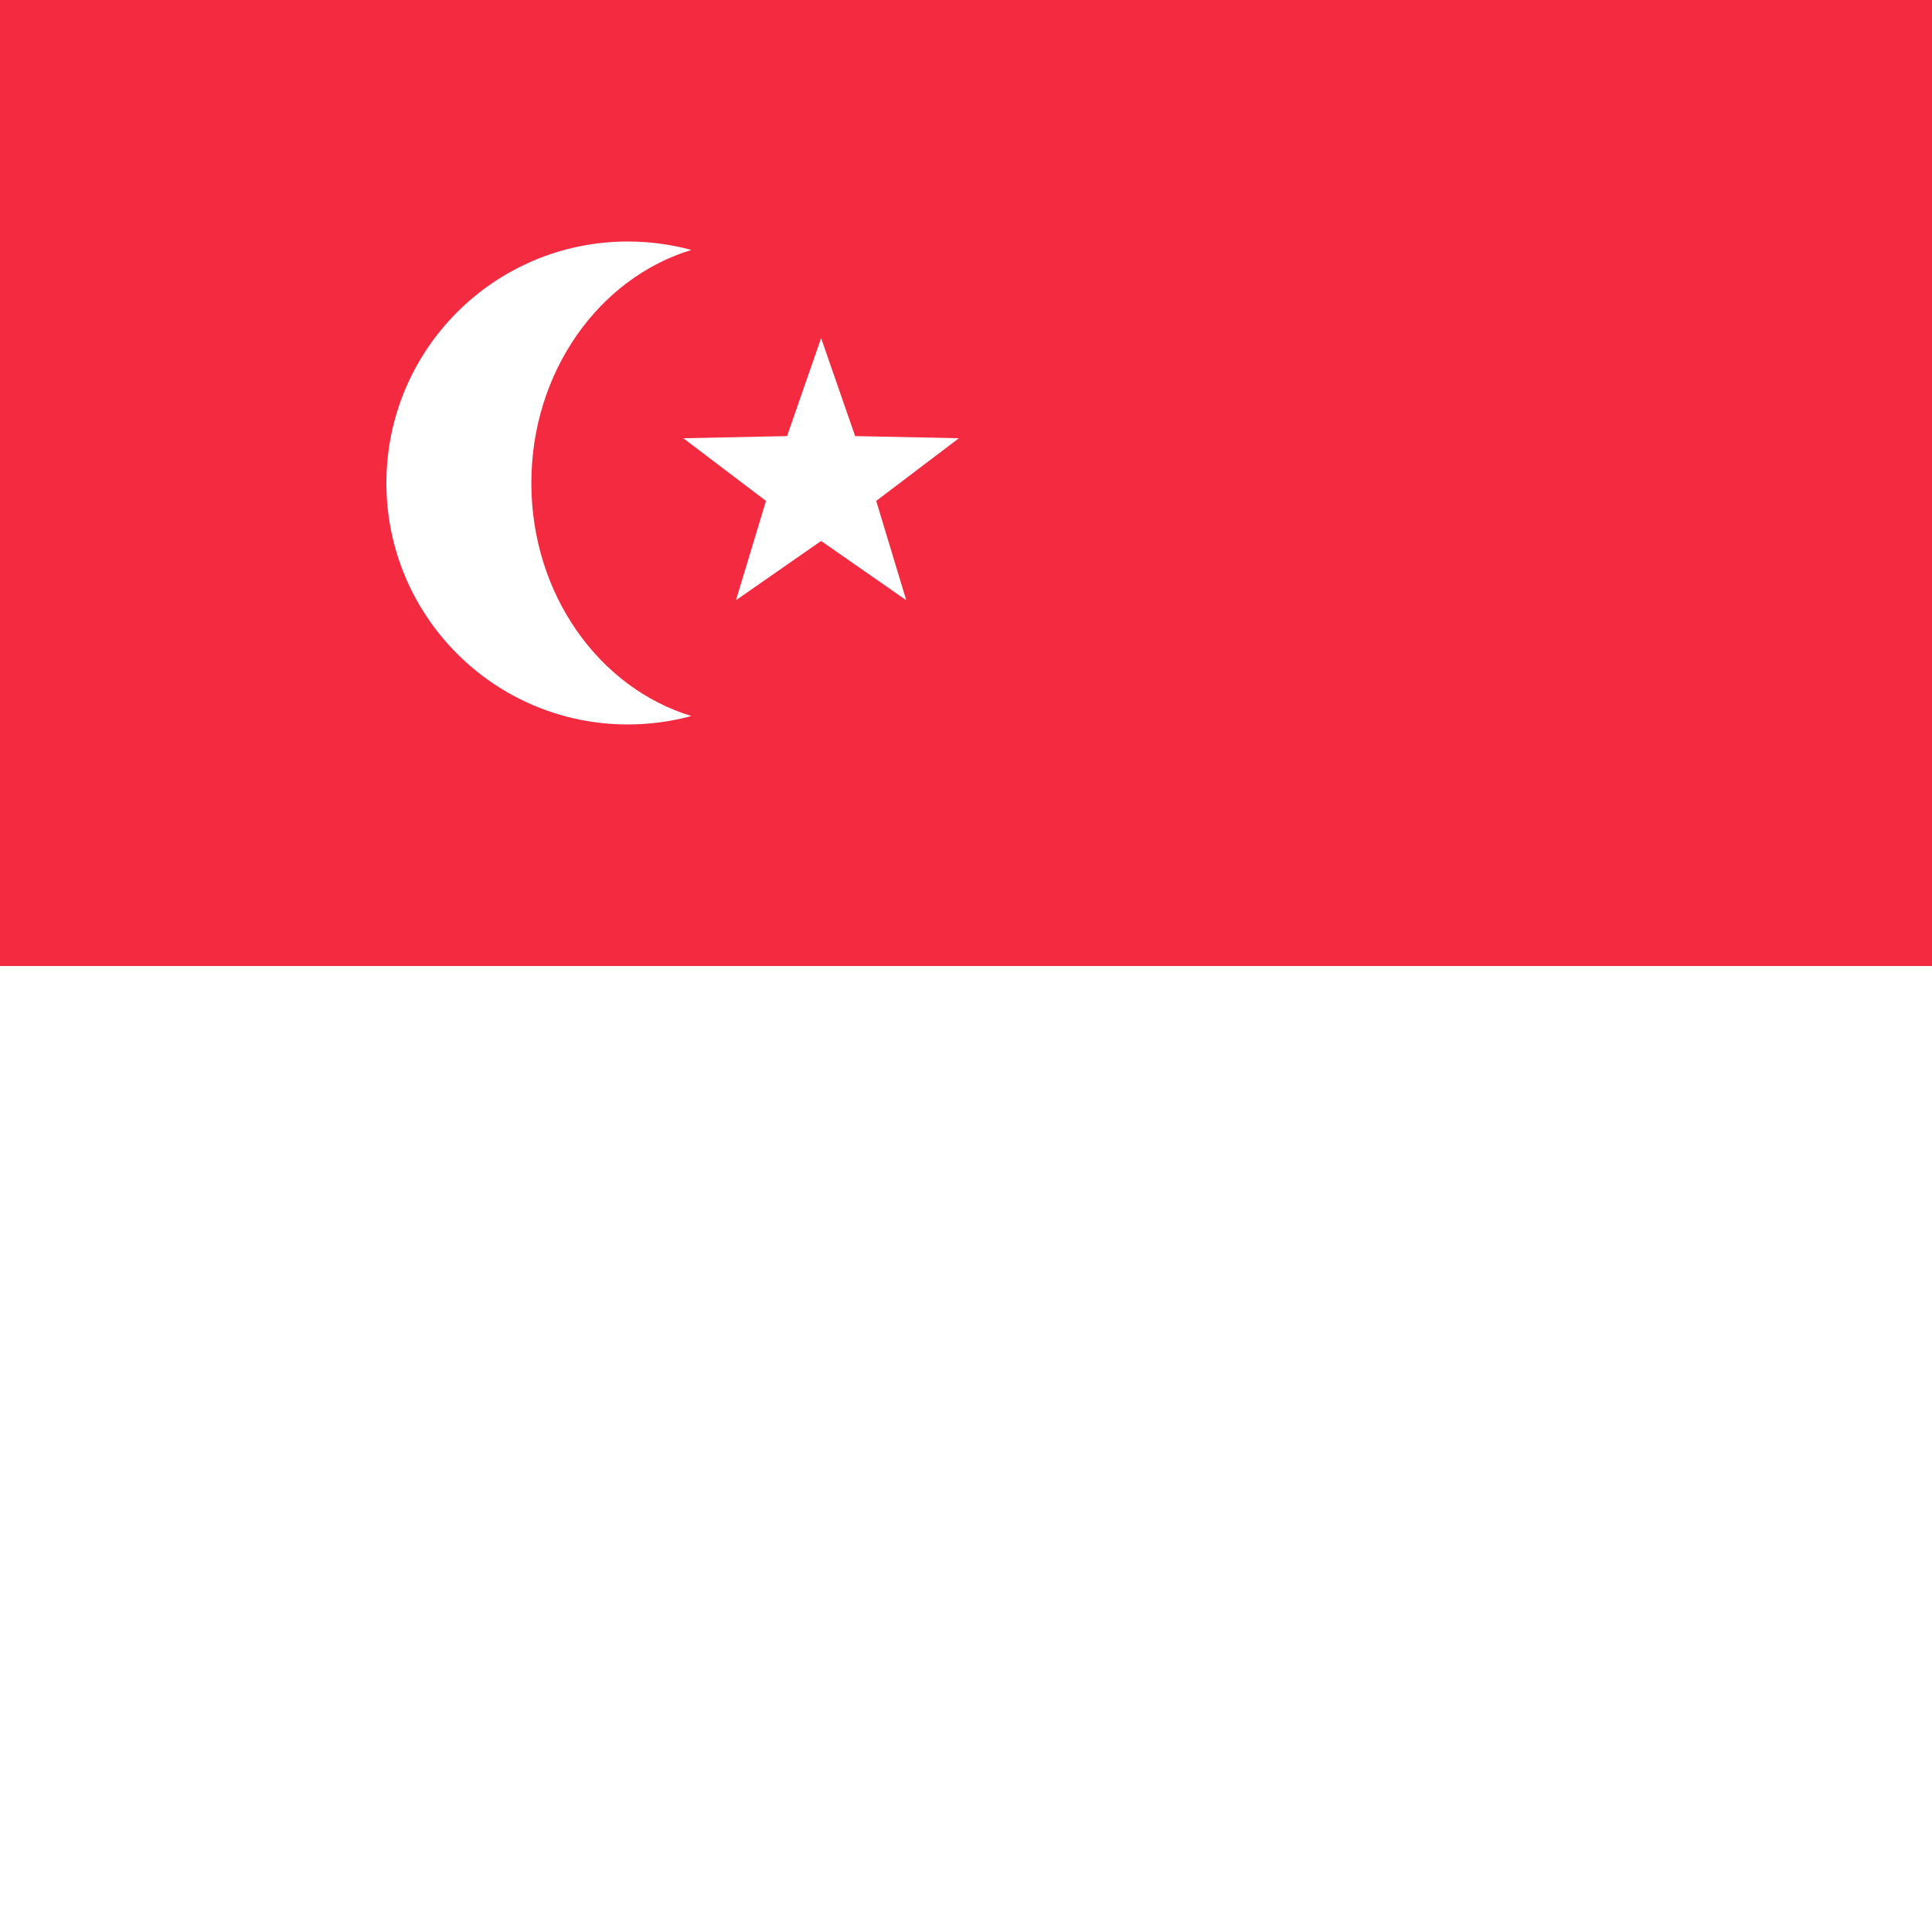
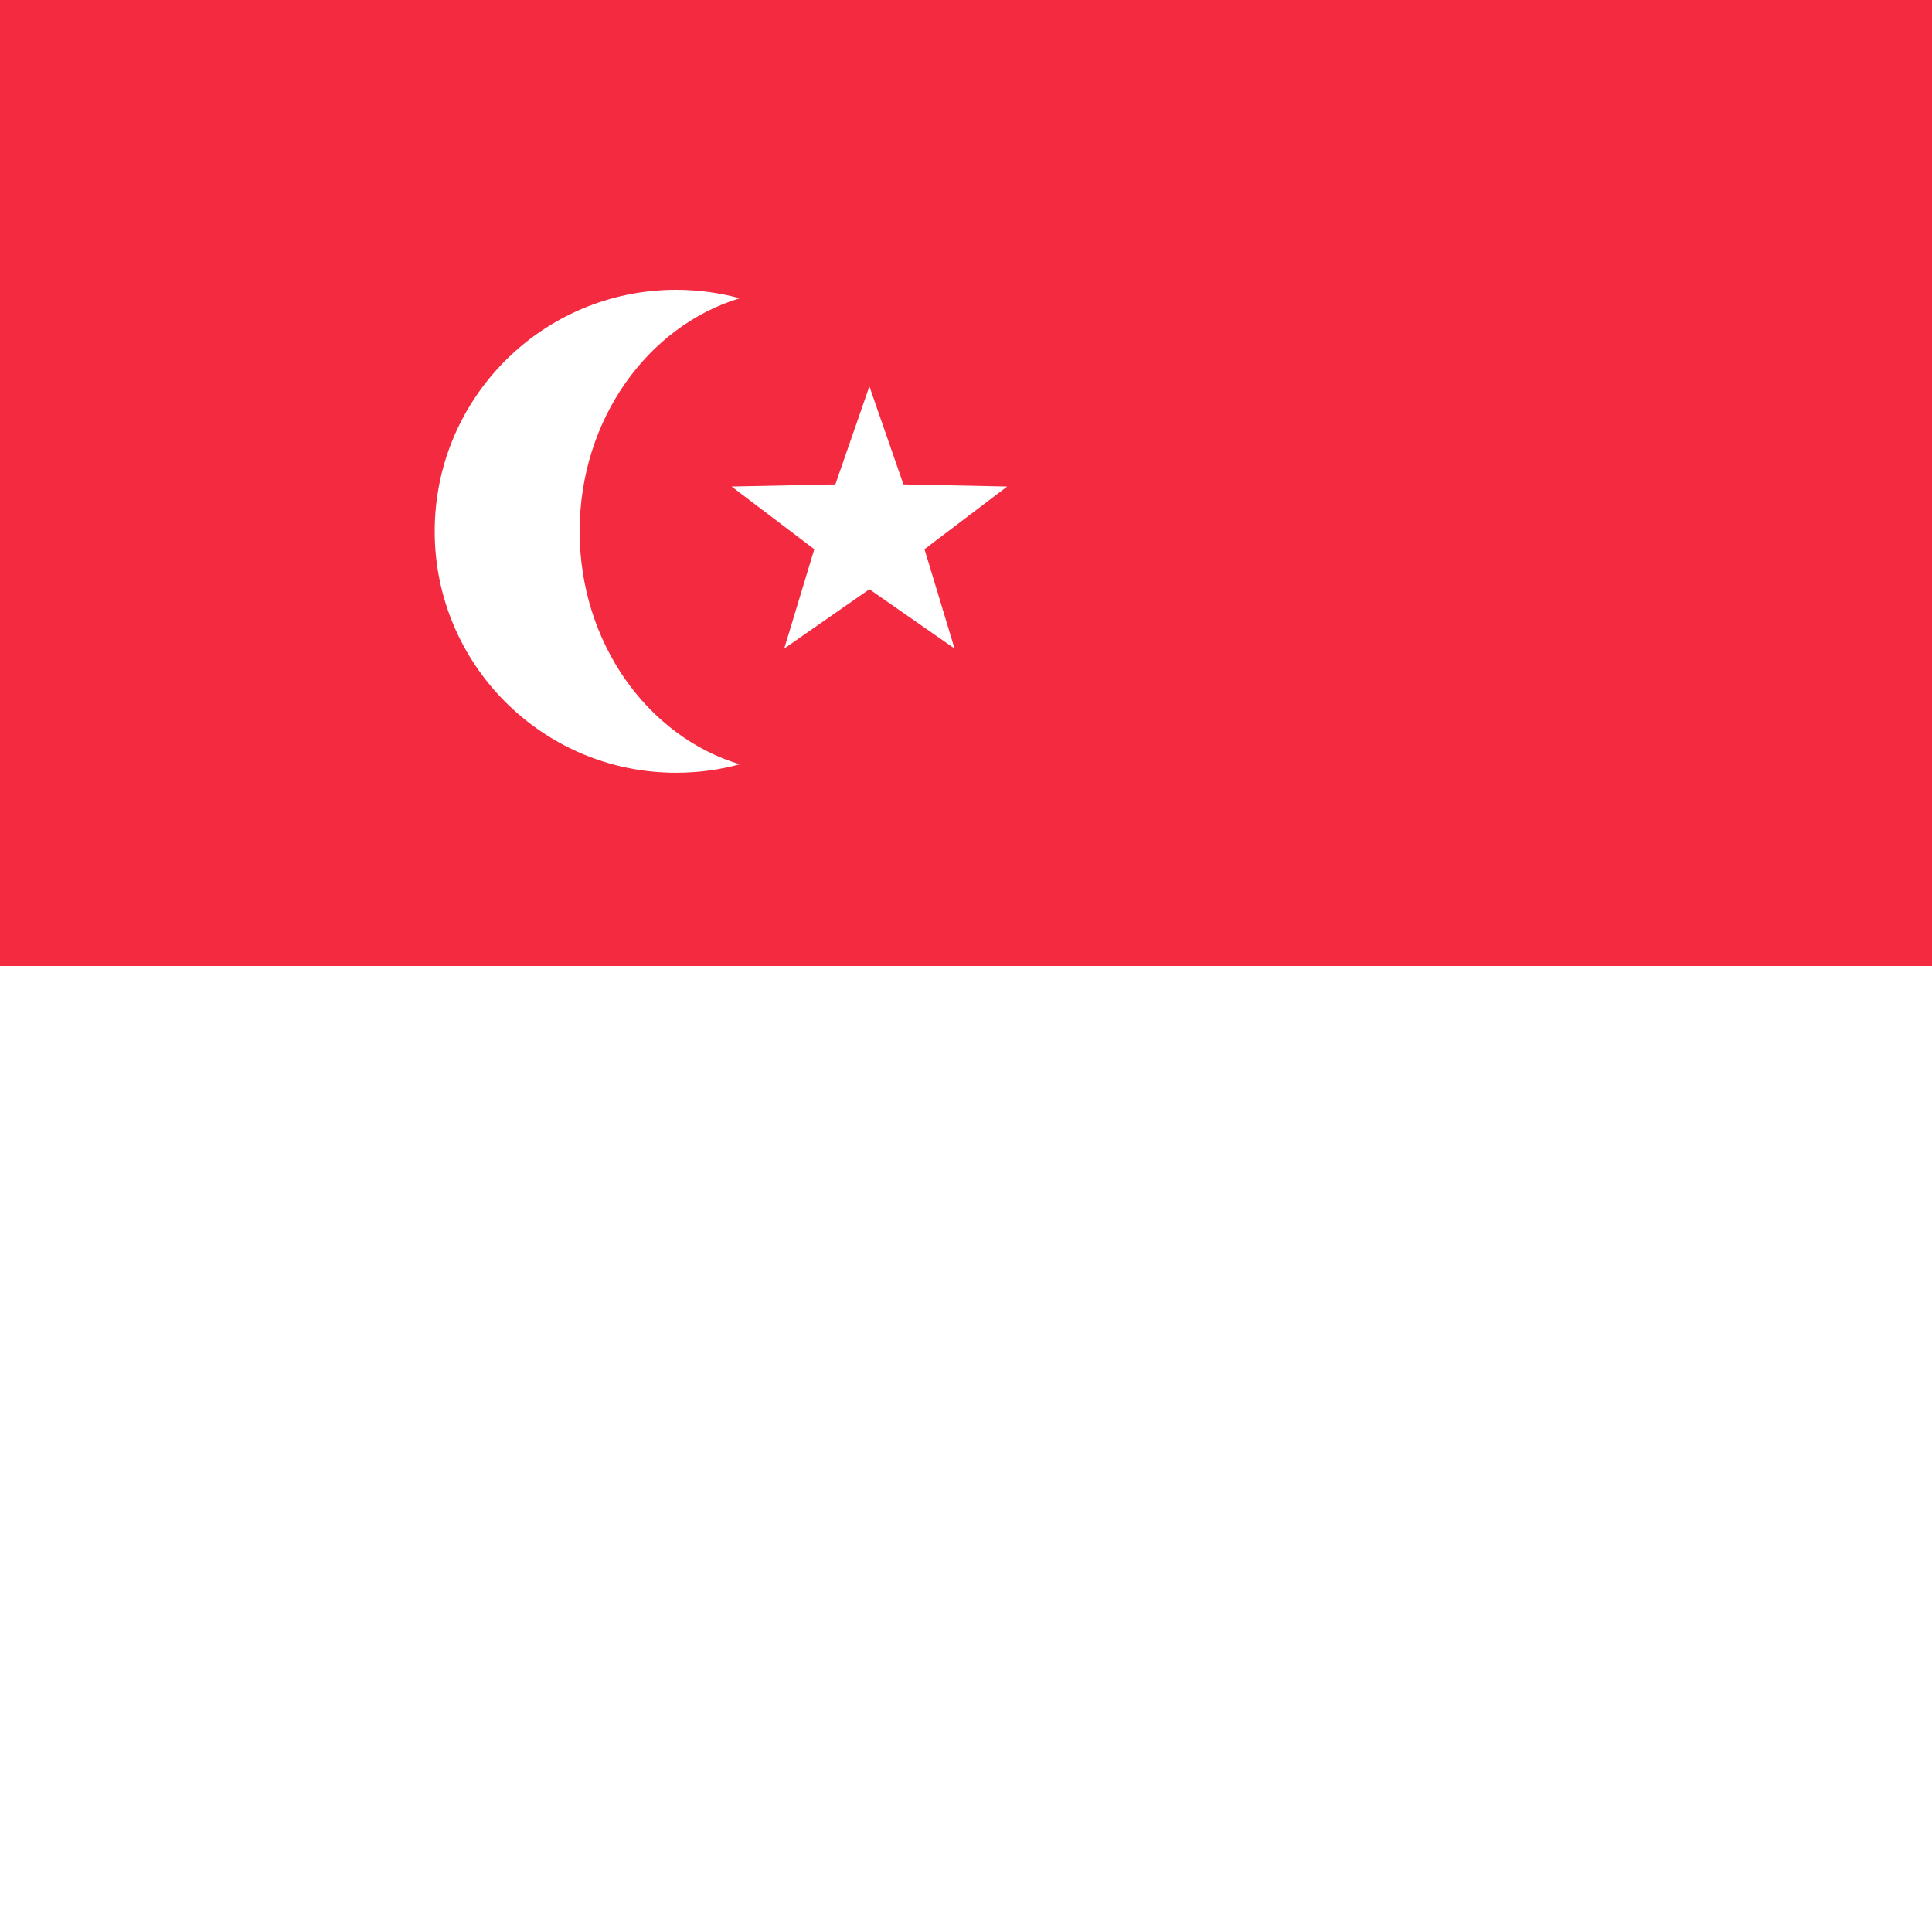
<svg xmlns="http://www.w3.org/2000/svg" width="40" height="40" viewBox="0 0 40 40" fill="none">
  <mask id="mask0" mask-type="alpha" maskUnits="userSpaceOnUse" x="0" y="0" width="40" height="40">
    <path d="M40 0H0V40H40V0Z" fill="white" />
  </mask>
  <g mask="url(#mask0)">
    <path d="M40 0H0V40H40V0Z" fill="#F42A40" />
    <path d="M40 0H0V20H40V0Z" fill="#F42A40" />
-     <path fill-rule="evenodd" clip-rule="evenodd" d="M14.315 5.175C12.405 5.754 11.001 7.694 11.001 10C11.001 12.305 12.405 14.246 14.315 14.824C13.895 14.938 13.454 14.999 12.998 14.999C10.238 14.999 8 12.761 8 10C8 7.238 10.238 5 12.998 5C13.454 5 13.895 5.061 14.315 5.175Z" fill="white" />
+     <path fill-rule="evenodd" clip-rule="evenodd" d="M15.315 6.175C13.405 6.754 12.001 8.694 12.001 11C12.001 13.305 13.405 15.246 15.315 15.824C14.895 15.938 14.454 15.999 13.998 15.999C11.238 15.999 9 13.761 9 11C9 8.238 11.238 6 13.998 6C14.454 6 14.895 6.061 15.315 6.175Z" fill="white" />
    <path d="M40 20H0V40H40V20Z" fill="white" />
-     <path fill-rule="evenodd" clip-rule="evenodd" d="M17 11.2L15.237 12.427L15.859 10.371L14.147 9.073L16.295 9.029L17 7L17.705 9.029L19.853 9.073L18.141 10.371L18.763 12.427L17 11.2Z" fill="white" />
+     <path fill-rule="evenodd" clip-rule="evenodd" d="M18 12.2L16.237 13.427L16.859 11.371L15.147 10.073L17.295 10.029L18 8L18.705 10.029L20.853 10.073L19.141 11.371L19.763 13.427L18 12.2Z" fill="white" />
  </g>
</svg>
